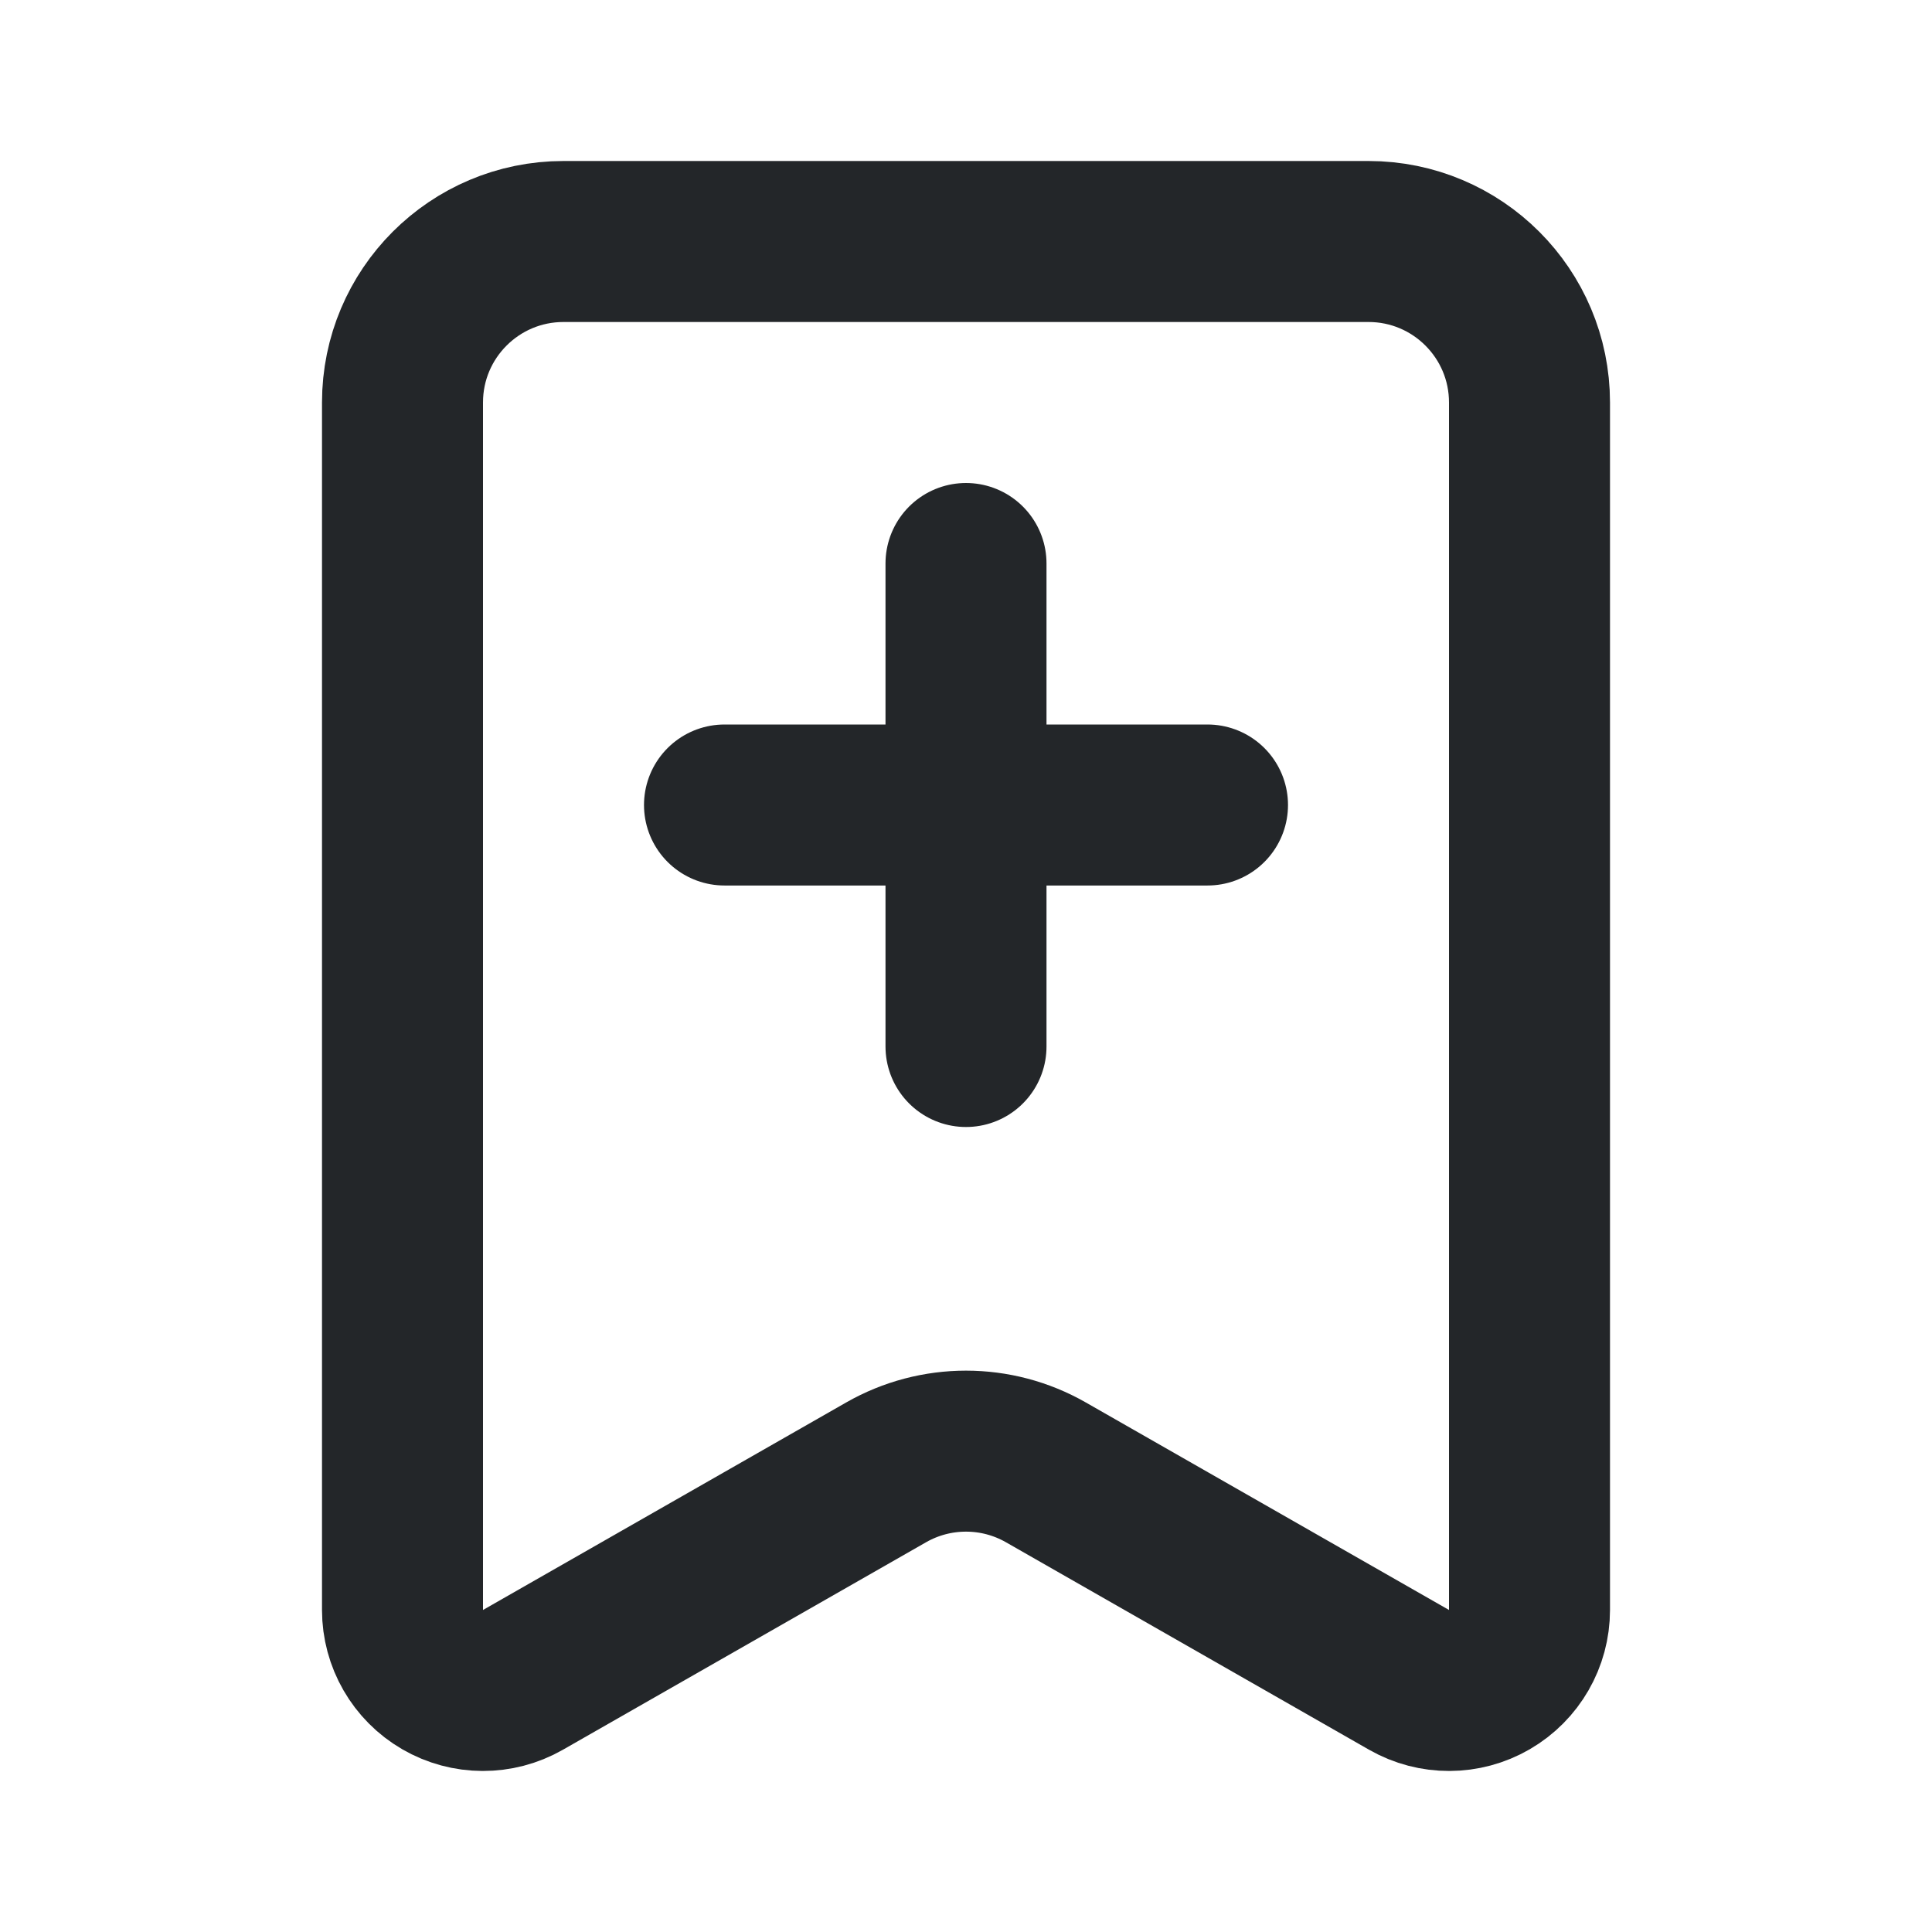
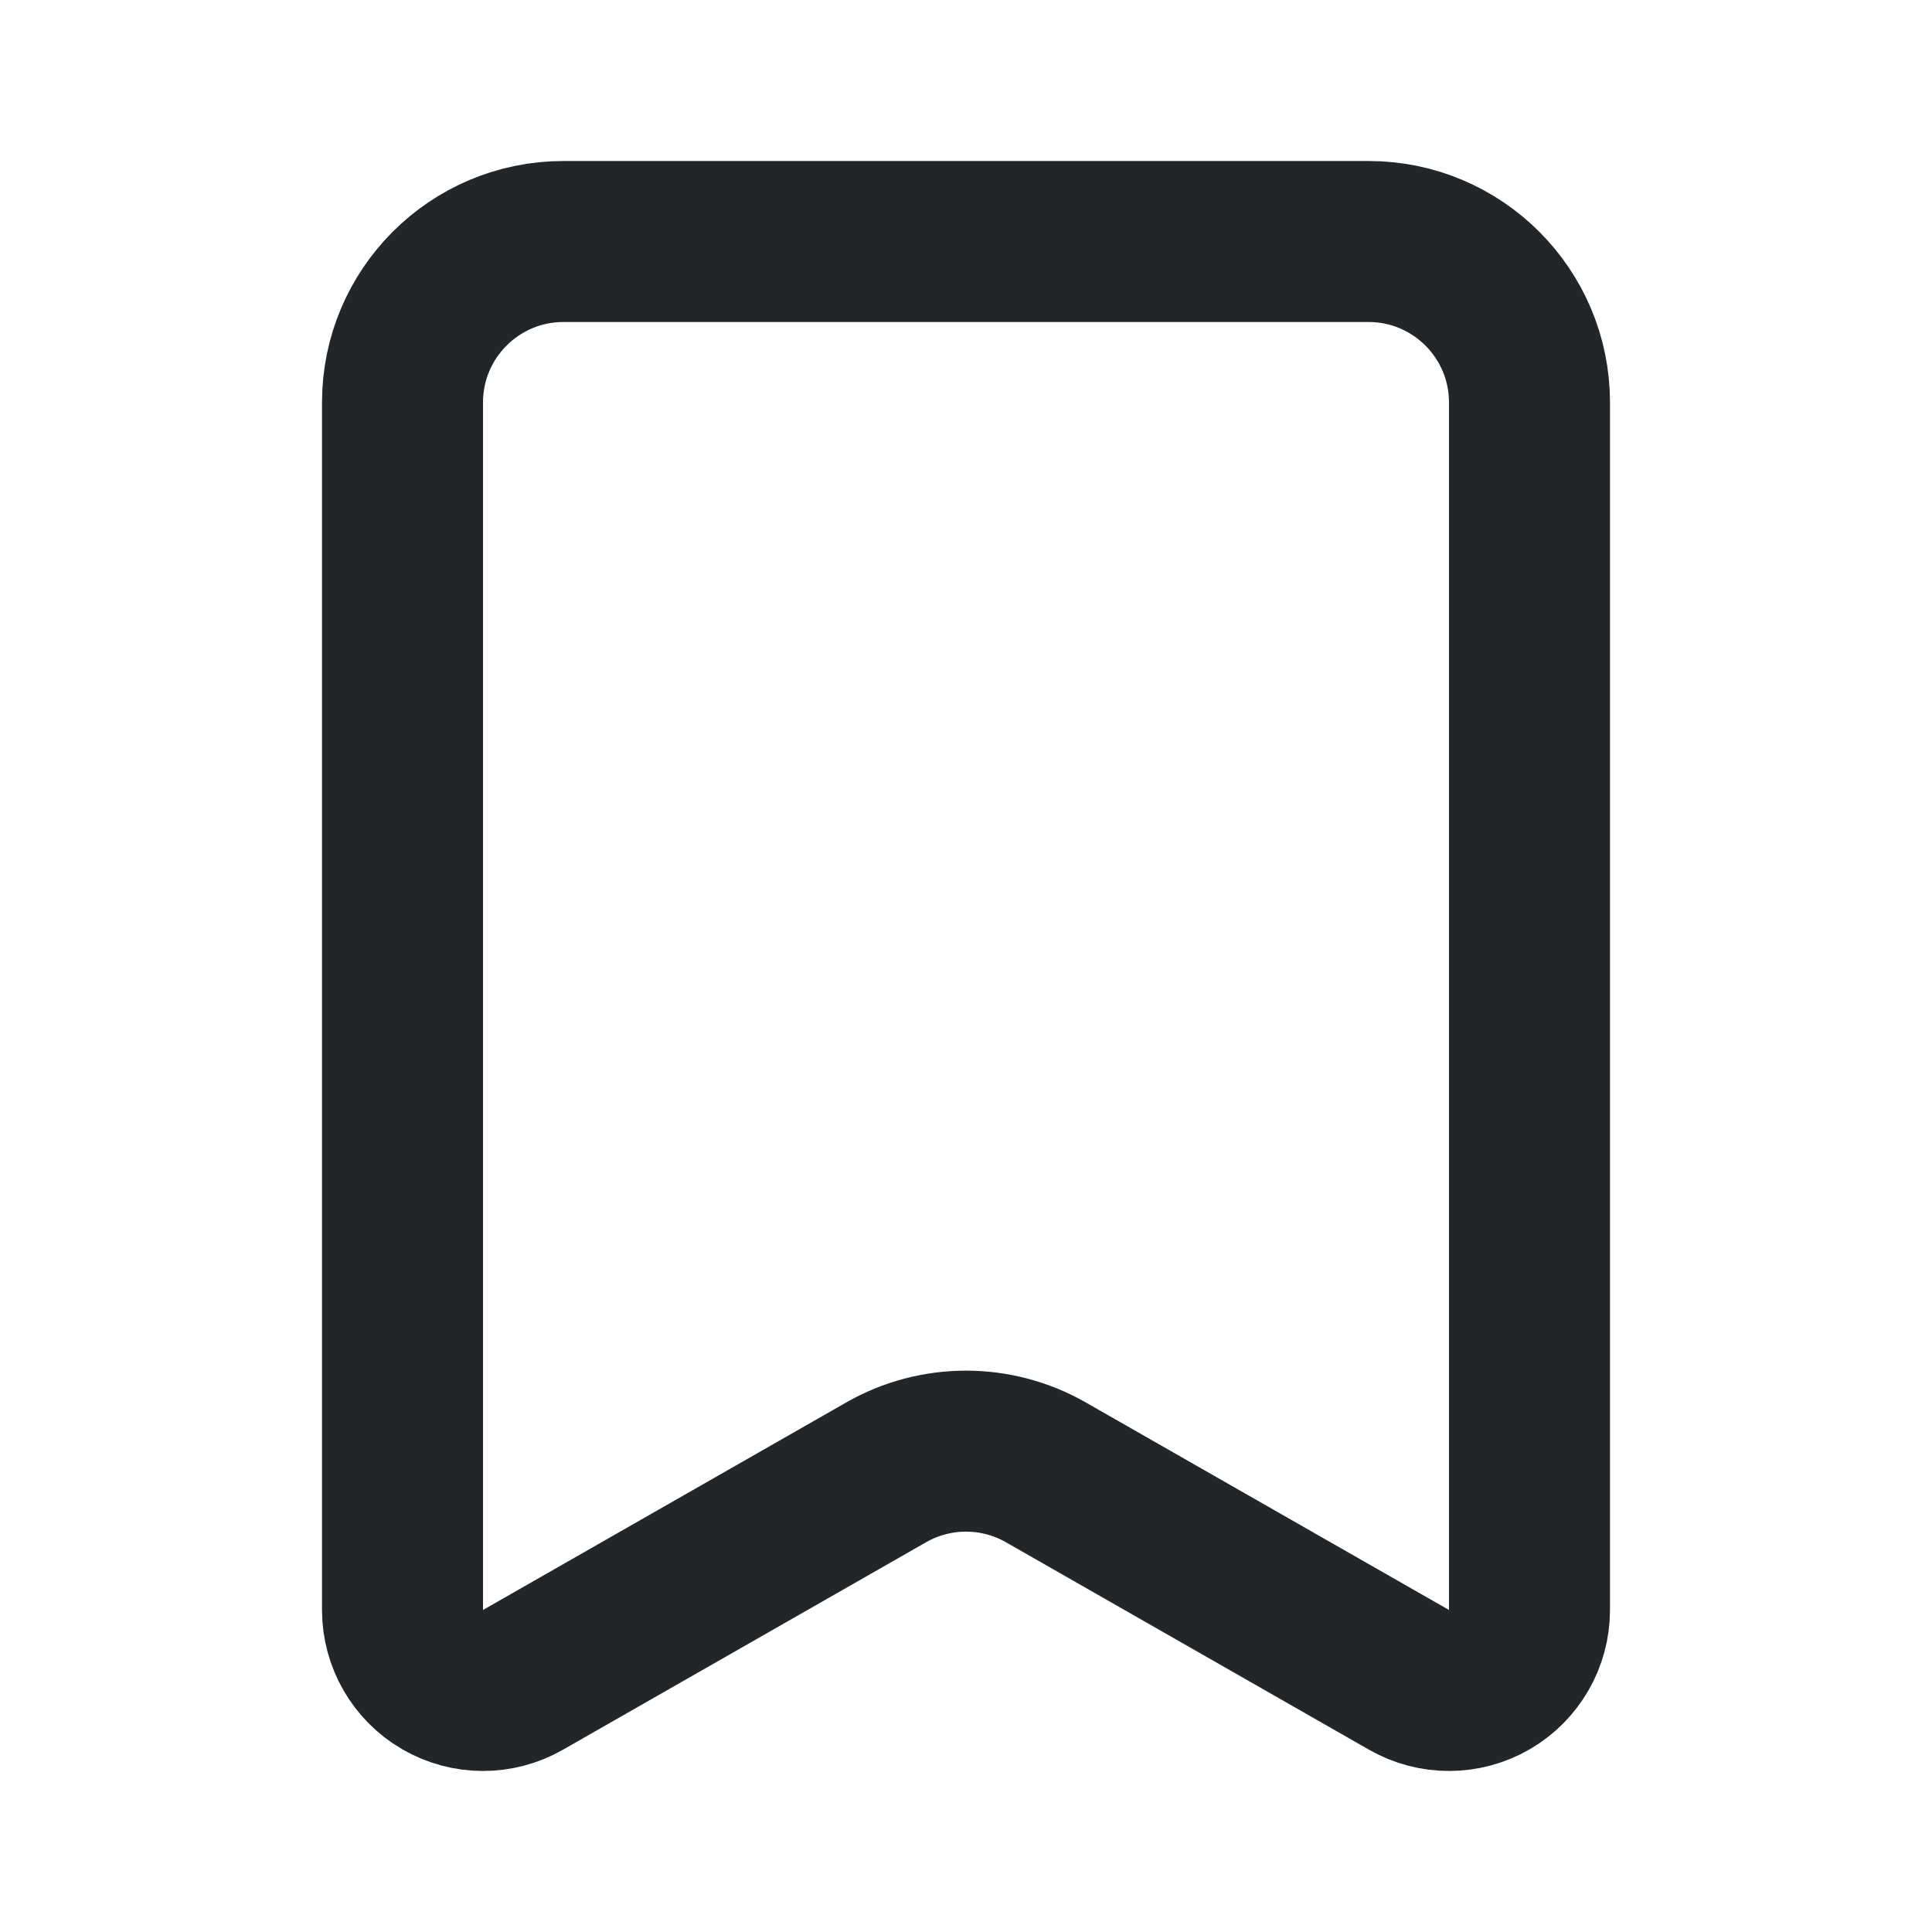
- <svg xmlns="http://www.w3.org/2000/svg" class="lucide lucide-bookmark-plus" width="24" height="24" viewBox="0 0 24 24" fill="none" stroke="currentColor" stroke-width="2" stroke-linecap="round" stroke-linejoin="round">
+ <svg xmlns="http://www.w3.org/2000/svg" class="lucide lucide-bookmark" width="24" height="24" viewBox="0 0 24 24" fill="none" stroke="currentColor" stroke-width="2" stroke-linecap="round" stroke-linejoin="round">
  <style id="current-color-scheme" type="text/css">
    .ColorScheme-Text { color: #232629; }
  </style>
  <g class="ColorScheme-Text" fill="none" stroke="currentColor" stroke-width="2" stroke-linecap="round" stroke-linejoin="round">
-     <path d="M12 7v6" />
-     <path d="M15 10H9" />
    <path d="M17 3a2 2 0 0 1 2 2v15a1 1 0 0 1-1.496.868l-4.512-2.578a2 2 0 0 0-1.984 0l-4.512 2.578A1 1 0 0 1 5 20V5a2 2 0 0 1 2-2z" />
  </g>
</svg>
